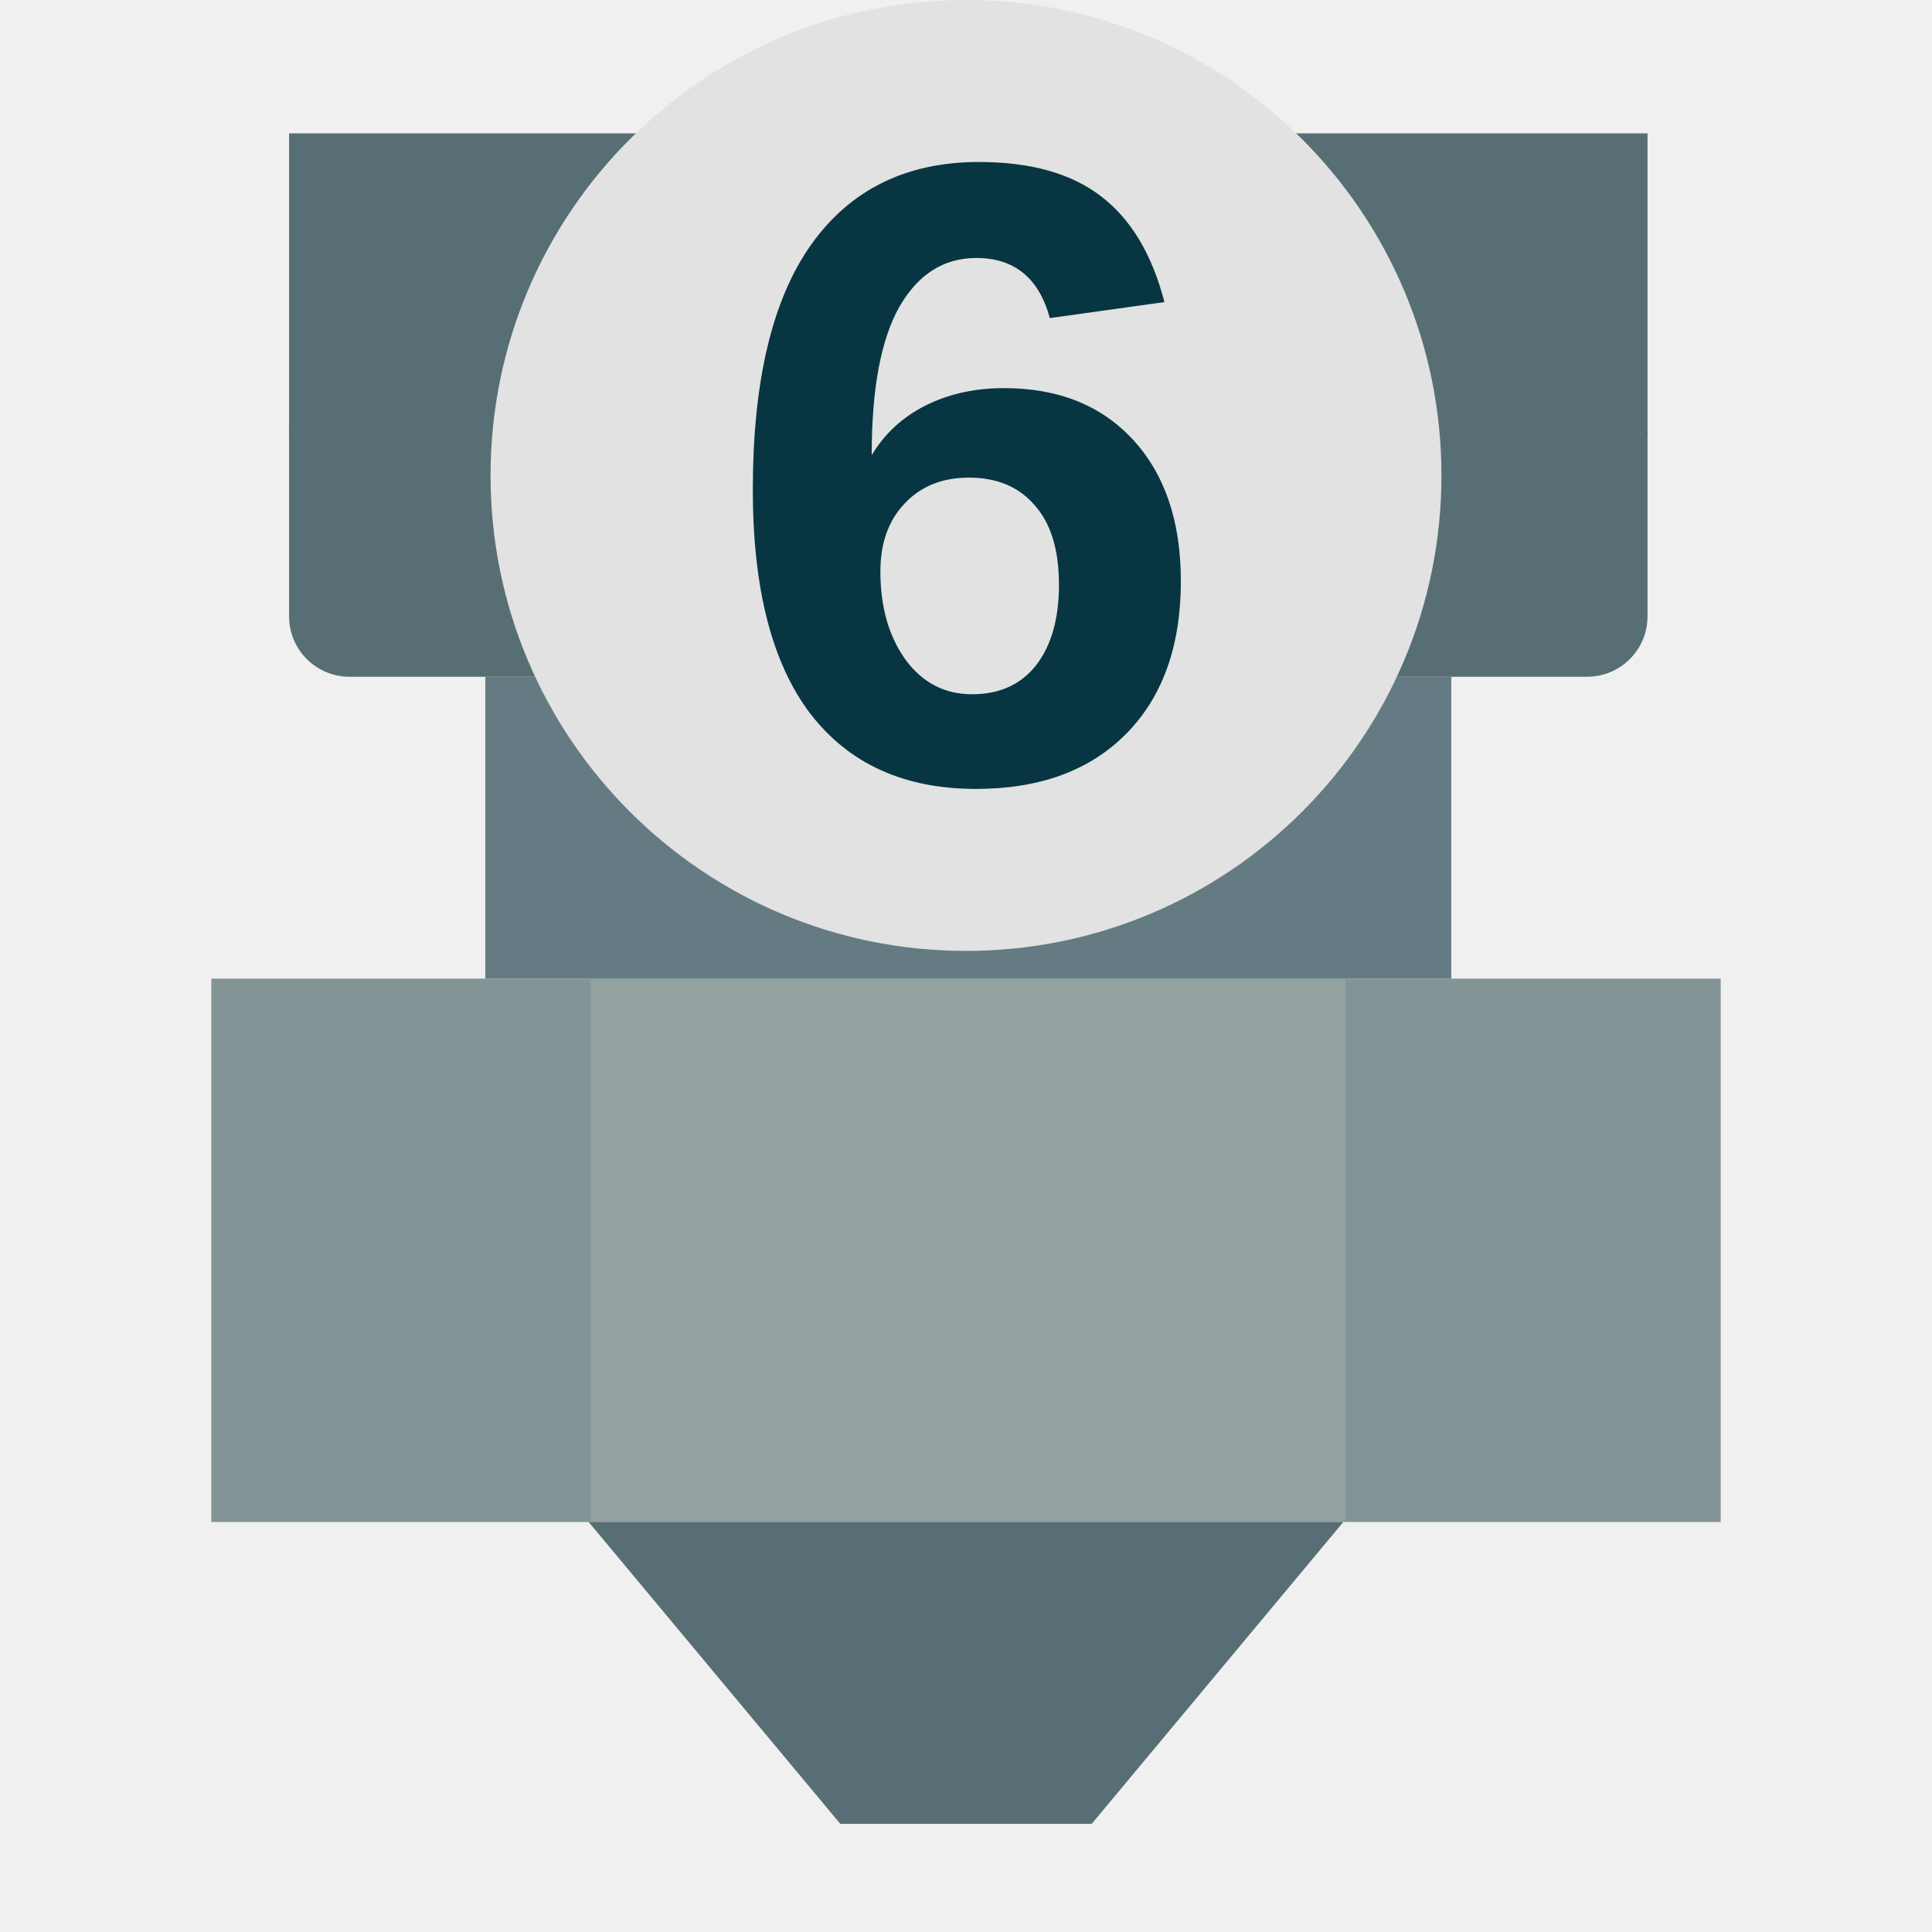
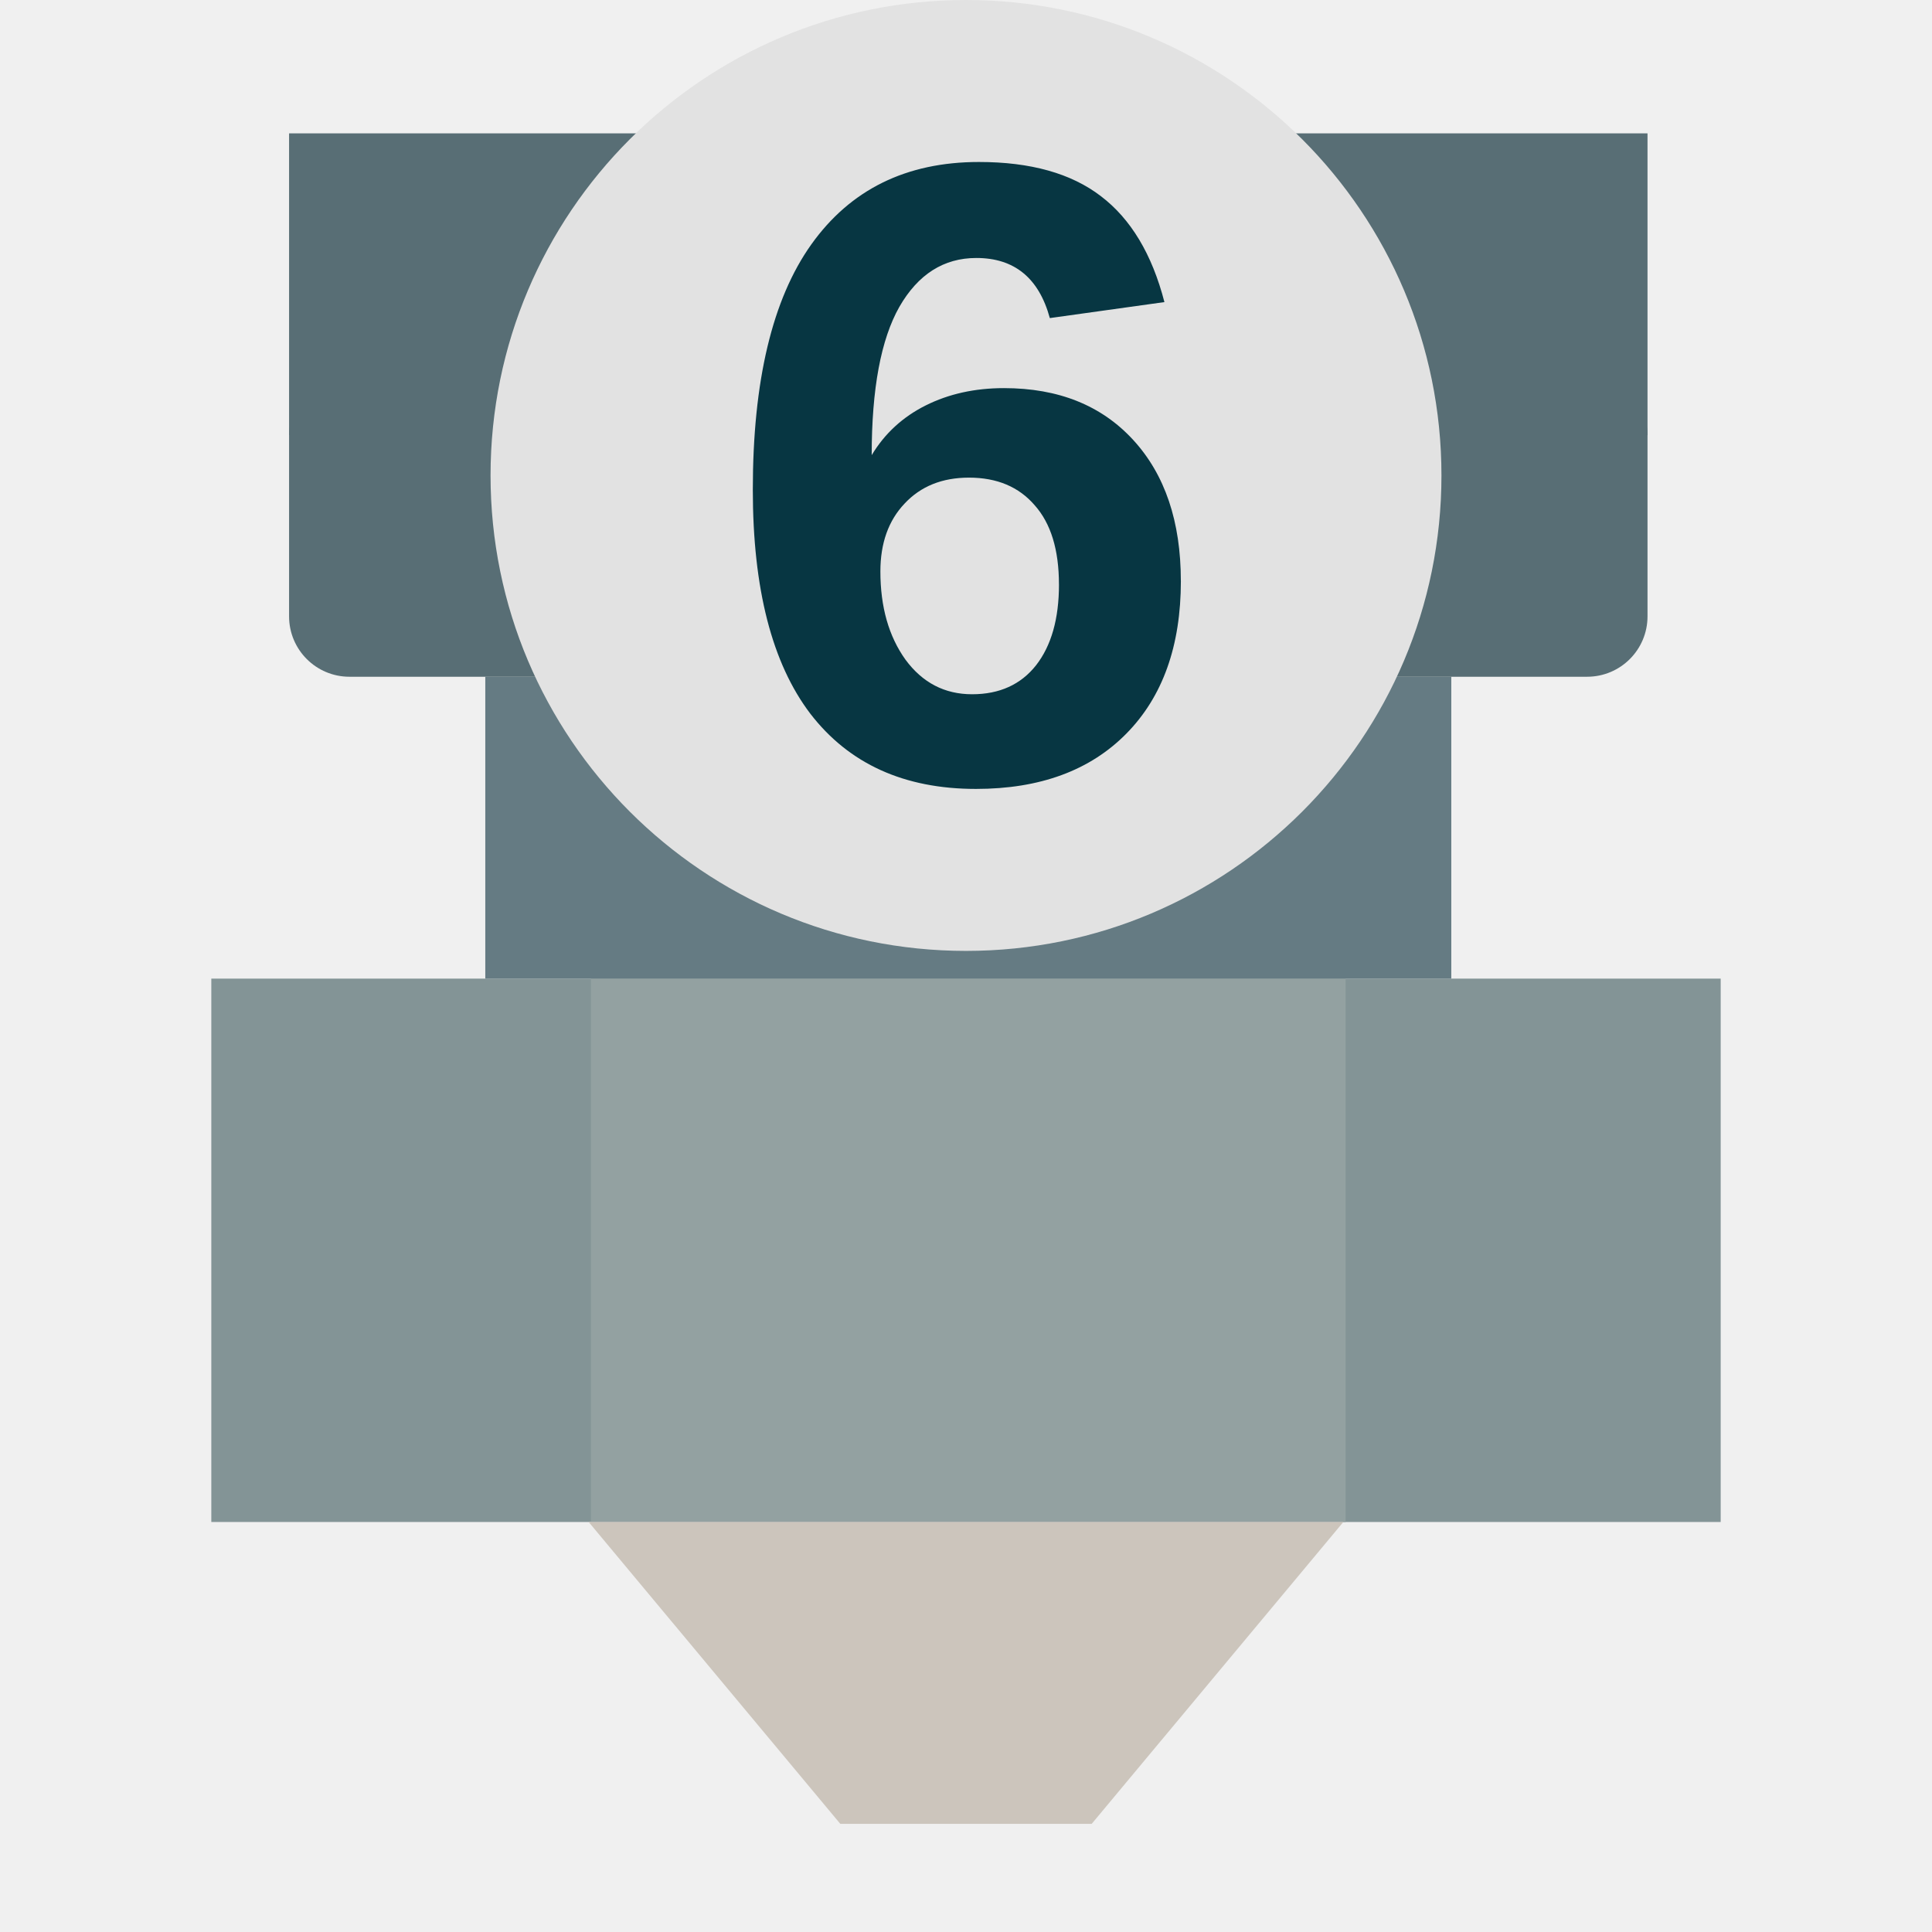
<svg xmlns="http://www.w3.org/2000/svg" width="64" height="64" viewBox="0 0 64 64" version="1.1" id="svg57">
  <defs id="defs61" />
  <rect style="opacity:0.998;fill:#839496;fill-opacity:1;stroke:none;stroke-width:2;stroke-linecap:round;stroke-linejoin:round;stroke-miterlimit:4;stroke-dasharray:none;stop-color:#000000" id="rect1033" width="50" height="18" x="7" y="32.418" />
  <rect style="opacity:0.998;fill:#93a1a1;fill-opacity:1;stroke:none;stroke-width:2;stroke-linecap:round;stroke-linejoin:round;stroke-miterlimit:4;stroke-dasharray:none;stop-color:#000000" id="rect1035" width="25" height="18" x="19.576" y="32.418" />
-   <path style="fill:#586e75;fill-opacity:1;stroke:none;stroke-width:1px;stroke-linecap:butt;stroke-linejoin:miter;stroke-opacity:1" d="m 19.5,50.418 h 25 l -8.337,10 h -8.326 z" id="path1037" />
+   <path style="fill:#ccc5bc;fill-opacity:1;stroke:none;stroke-width:1px;stroke-linecap:butt;stroke-linejoin:miter;stroke-opacity:1" d="m 19.5,50.418 h 25 l -8.337,10 h -8.326 z" id="path1037" />
  <rect style="opacity:0.998;fill:#657b83;fill-opacity:1;stroke:none;stroke-width:2;stroke-linecap:round;stroke-linejoin:round;stroke-miterlimit:4;stroke-dasharray:none;stop-color:#000000" id="rect1039" width="32" height="10" x="16.076" y="22.418" />
  <rect style="opacity:0.998;fill:#586e75;fill-opacity:1;stroke:none;stroke-width:2;stroke-linecap:round;stroke-linejoin:round;stroke-miterlimit:4;stroke-dasharray:none;stop-color:#000000" id="rect1055" width="45" height="10" x="9.576" y="12.418" ry="2" rx="2" />
  <rect style="opacity:0.998;fill:#586e75;fill-opacity:1;stroke:none;stroke-width:2;stroke-linecap:round;stroke-linejoin:round;stroke-miterlimit:4;stroke-dasharray:none;stop-color:#000000" id="rect1065" width="45" height="10" x="9.576" y="4.418" />
  <circle id="circle46" stroke="#000000" stroke-width="0.5" fill="#ffffff" cx="32" cy="15.75" style="fill-rule:evenodd;stroke:none;stroke-width:2;stroke-miterlimit:4;stroke-dasharray:none;fill:#e2e2e2" r="15.75" />
  <g aria-label="3" id="1" style="font-weight:500;font-size:21.333px;font-family:OpenSans-SemiBold, 'Open Sans';fill:#073642;fill-opacity:1;fill-rule:evenodd;stroke:#073642;stroke-width:2;stroke-miterlimit:4;stroke-dasharray:none;stroke-opacity:1" transform="translate(0,-16.25)" />
  <path d="m 39.118,19.245 q 0,3.223 -1.805,5.056 -1.805,1.833 -4.984,1.833 -3.566,0 -5.486,-2.492 -1.905,-2.507 -1.905,-7.419 0,-5.4 1.934,-8.121 1.948,-2.736 5.557,-2.736 2.564,0 4.039,1.132 1.49,1.132 2.105,3.509 l -3.796,0.53 q -0.544,-1.991 -2.435,-1.991 -1.618,0 -2.549,1.618 -0.917,1.618 -0.917,4.913 0.645,-1.074 1.79,-1.647 1.146,-0.573 2.592,-0.573 2.707,0 4.283,1.719 1.576,1.719 1.576,4.669 z m -4.039,0.115 q 0,-1.719 -0.802,-2.621 -0.788,-0.917 -2.177,-0.917 -1.332,0 -2.134,0.859 -0.802,0.845 -0.802,2.249 0,1.762 0.831,2.922 0.845,1.146 2.206,1.146 1.361,0 2.12,-0.96 0.759,-0.974 0.759,-2.678 z" id="text1" style="font-weight:bold;font-size:29.333px;line-height:1.25;font-family:'Liberation Sans';-inkscape-font-specification:'Liberation Sans Bold';fill:#073642;stroke-width:2" aria-label="6" />
</svg>
